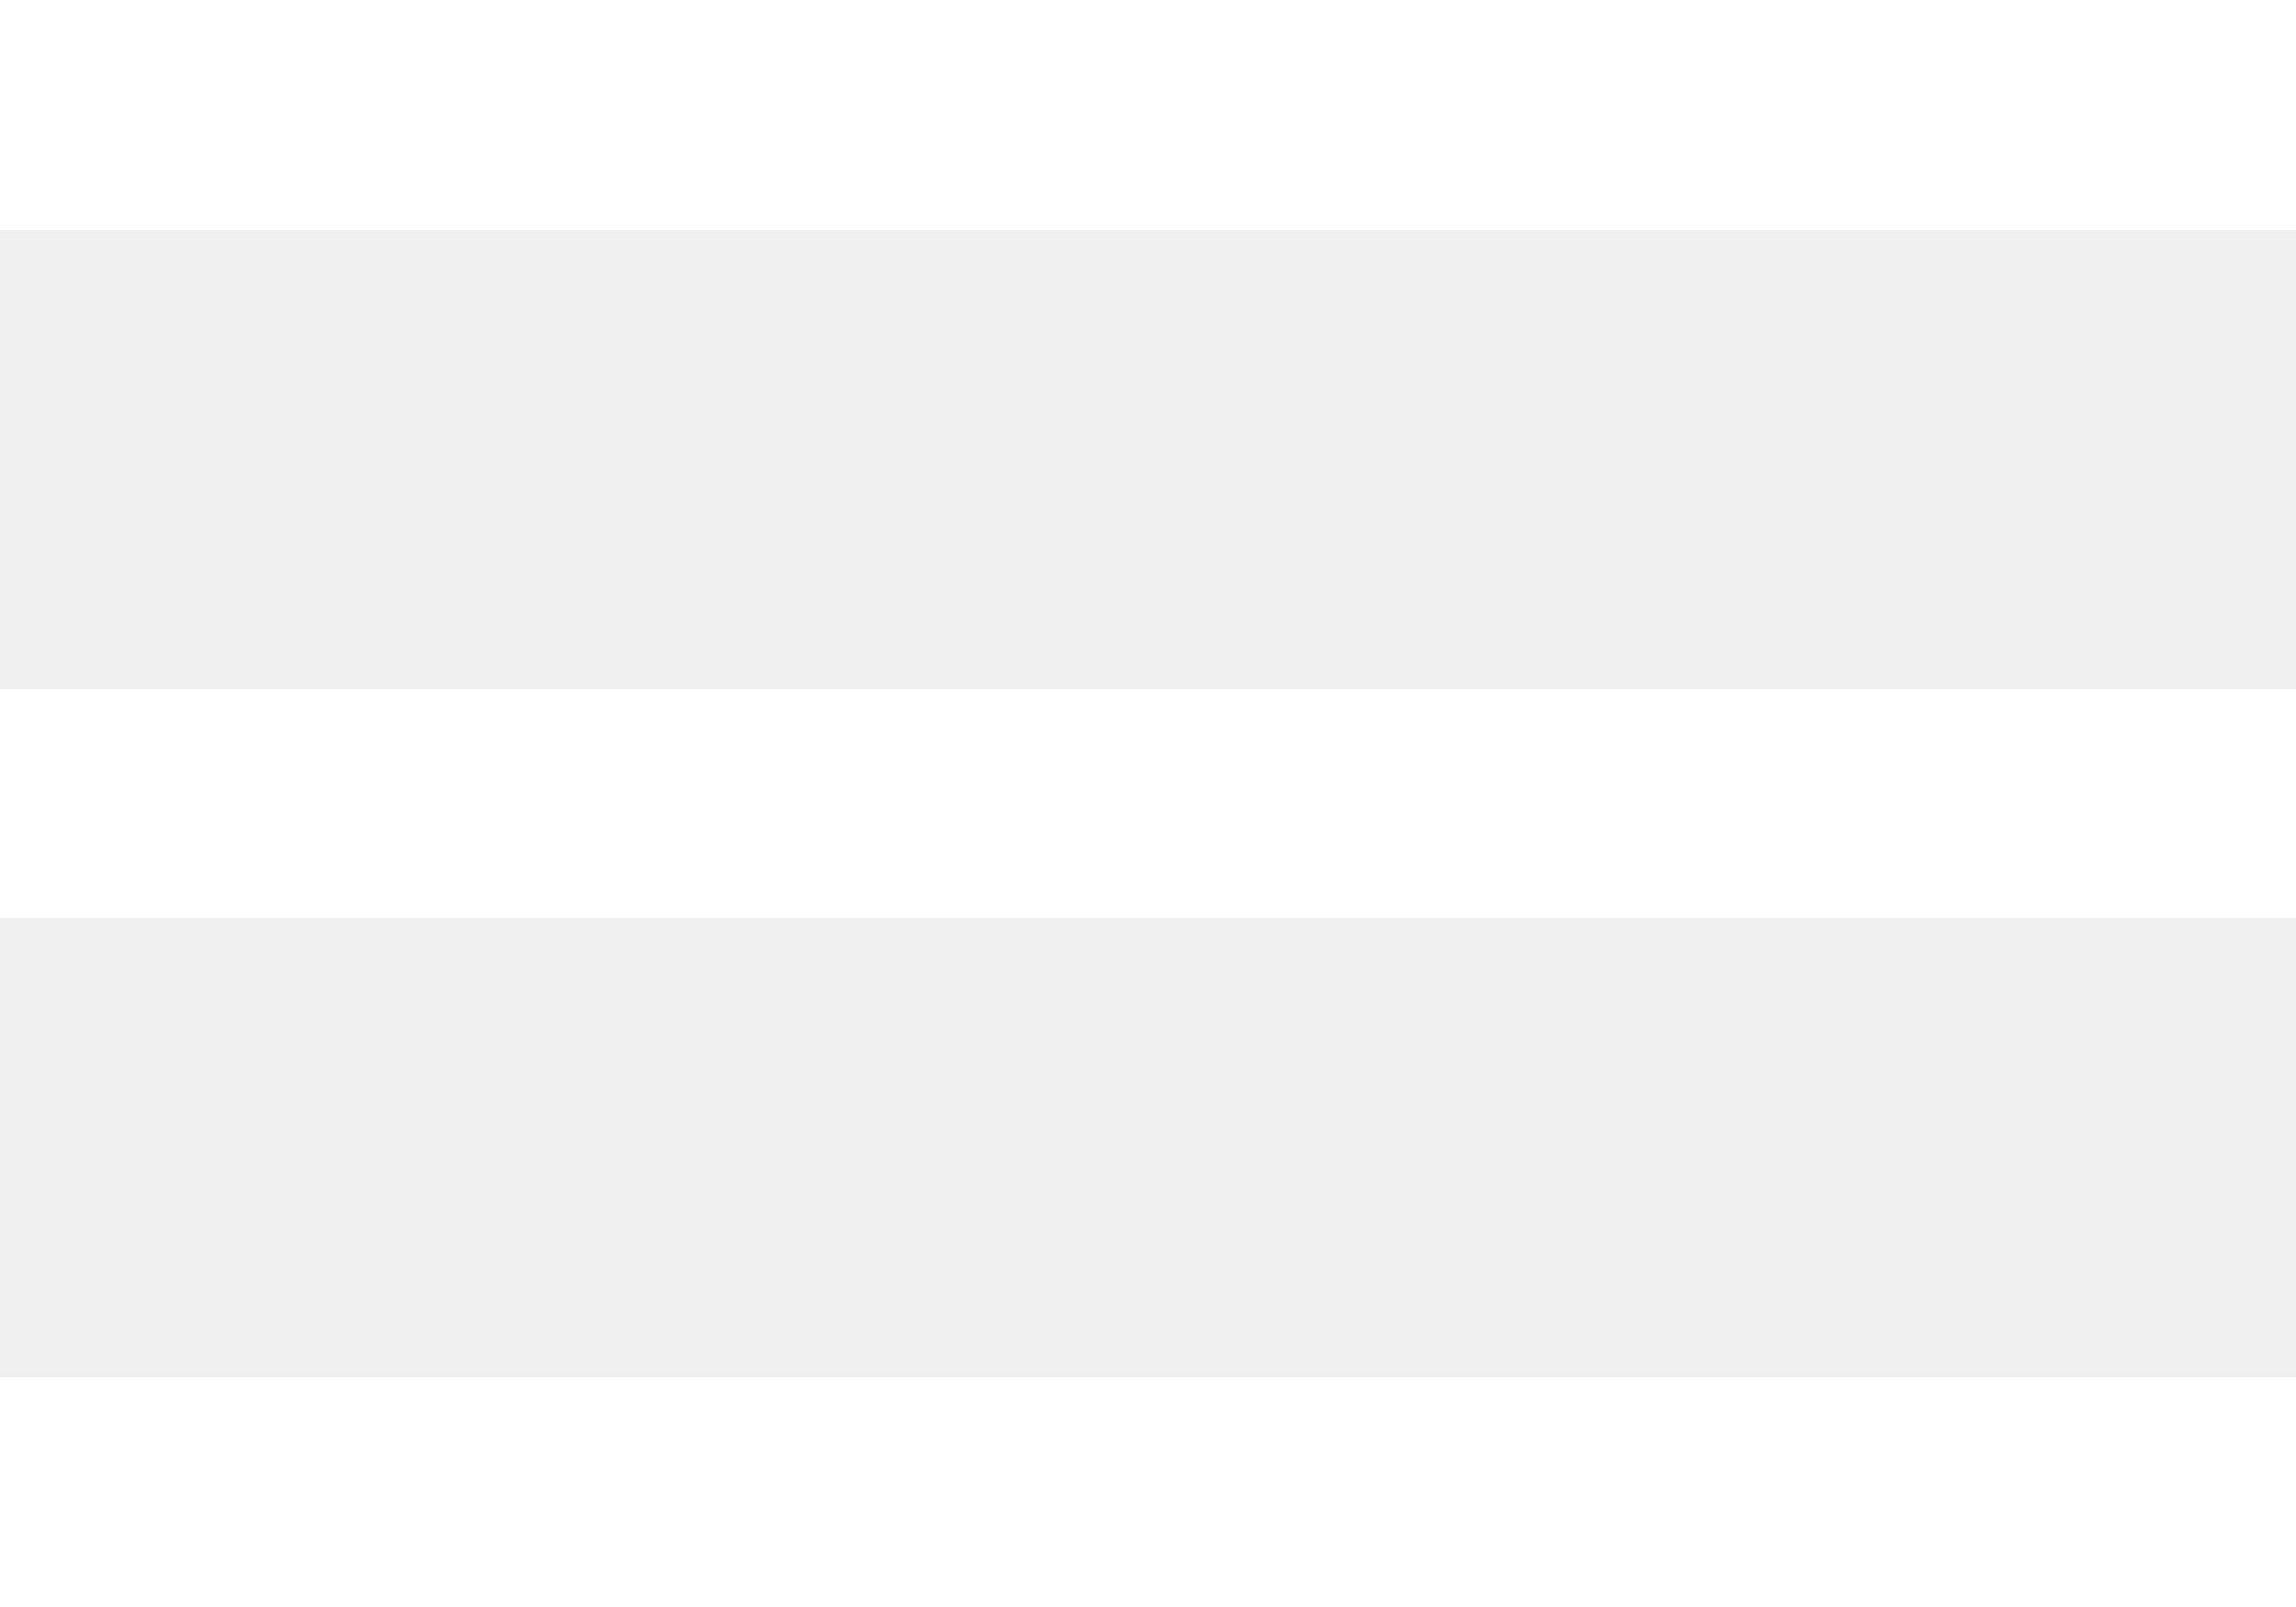
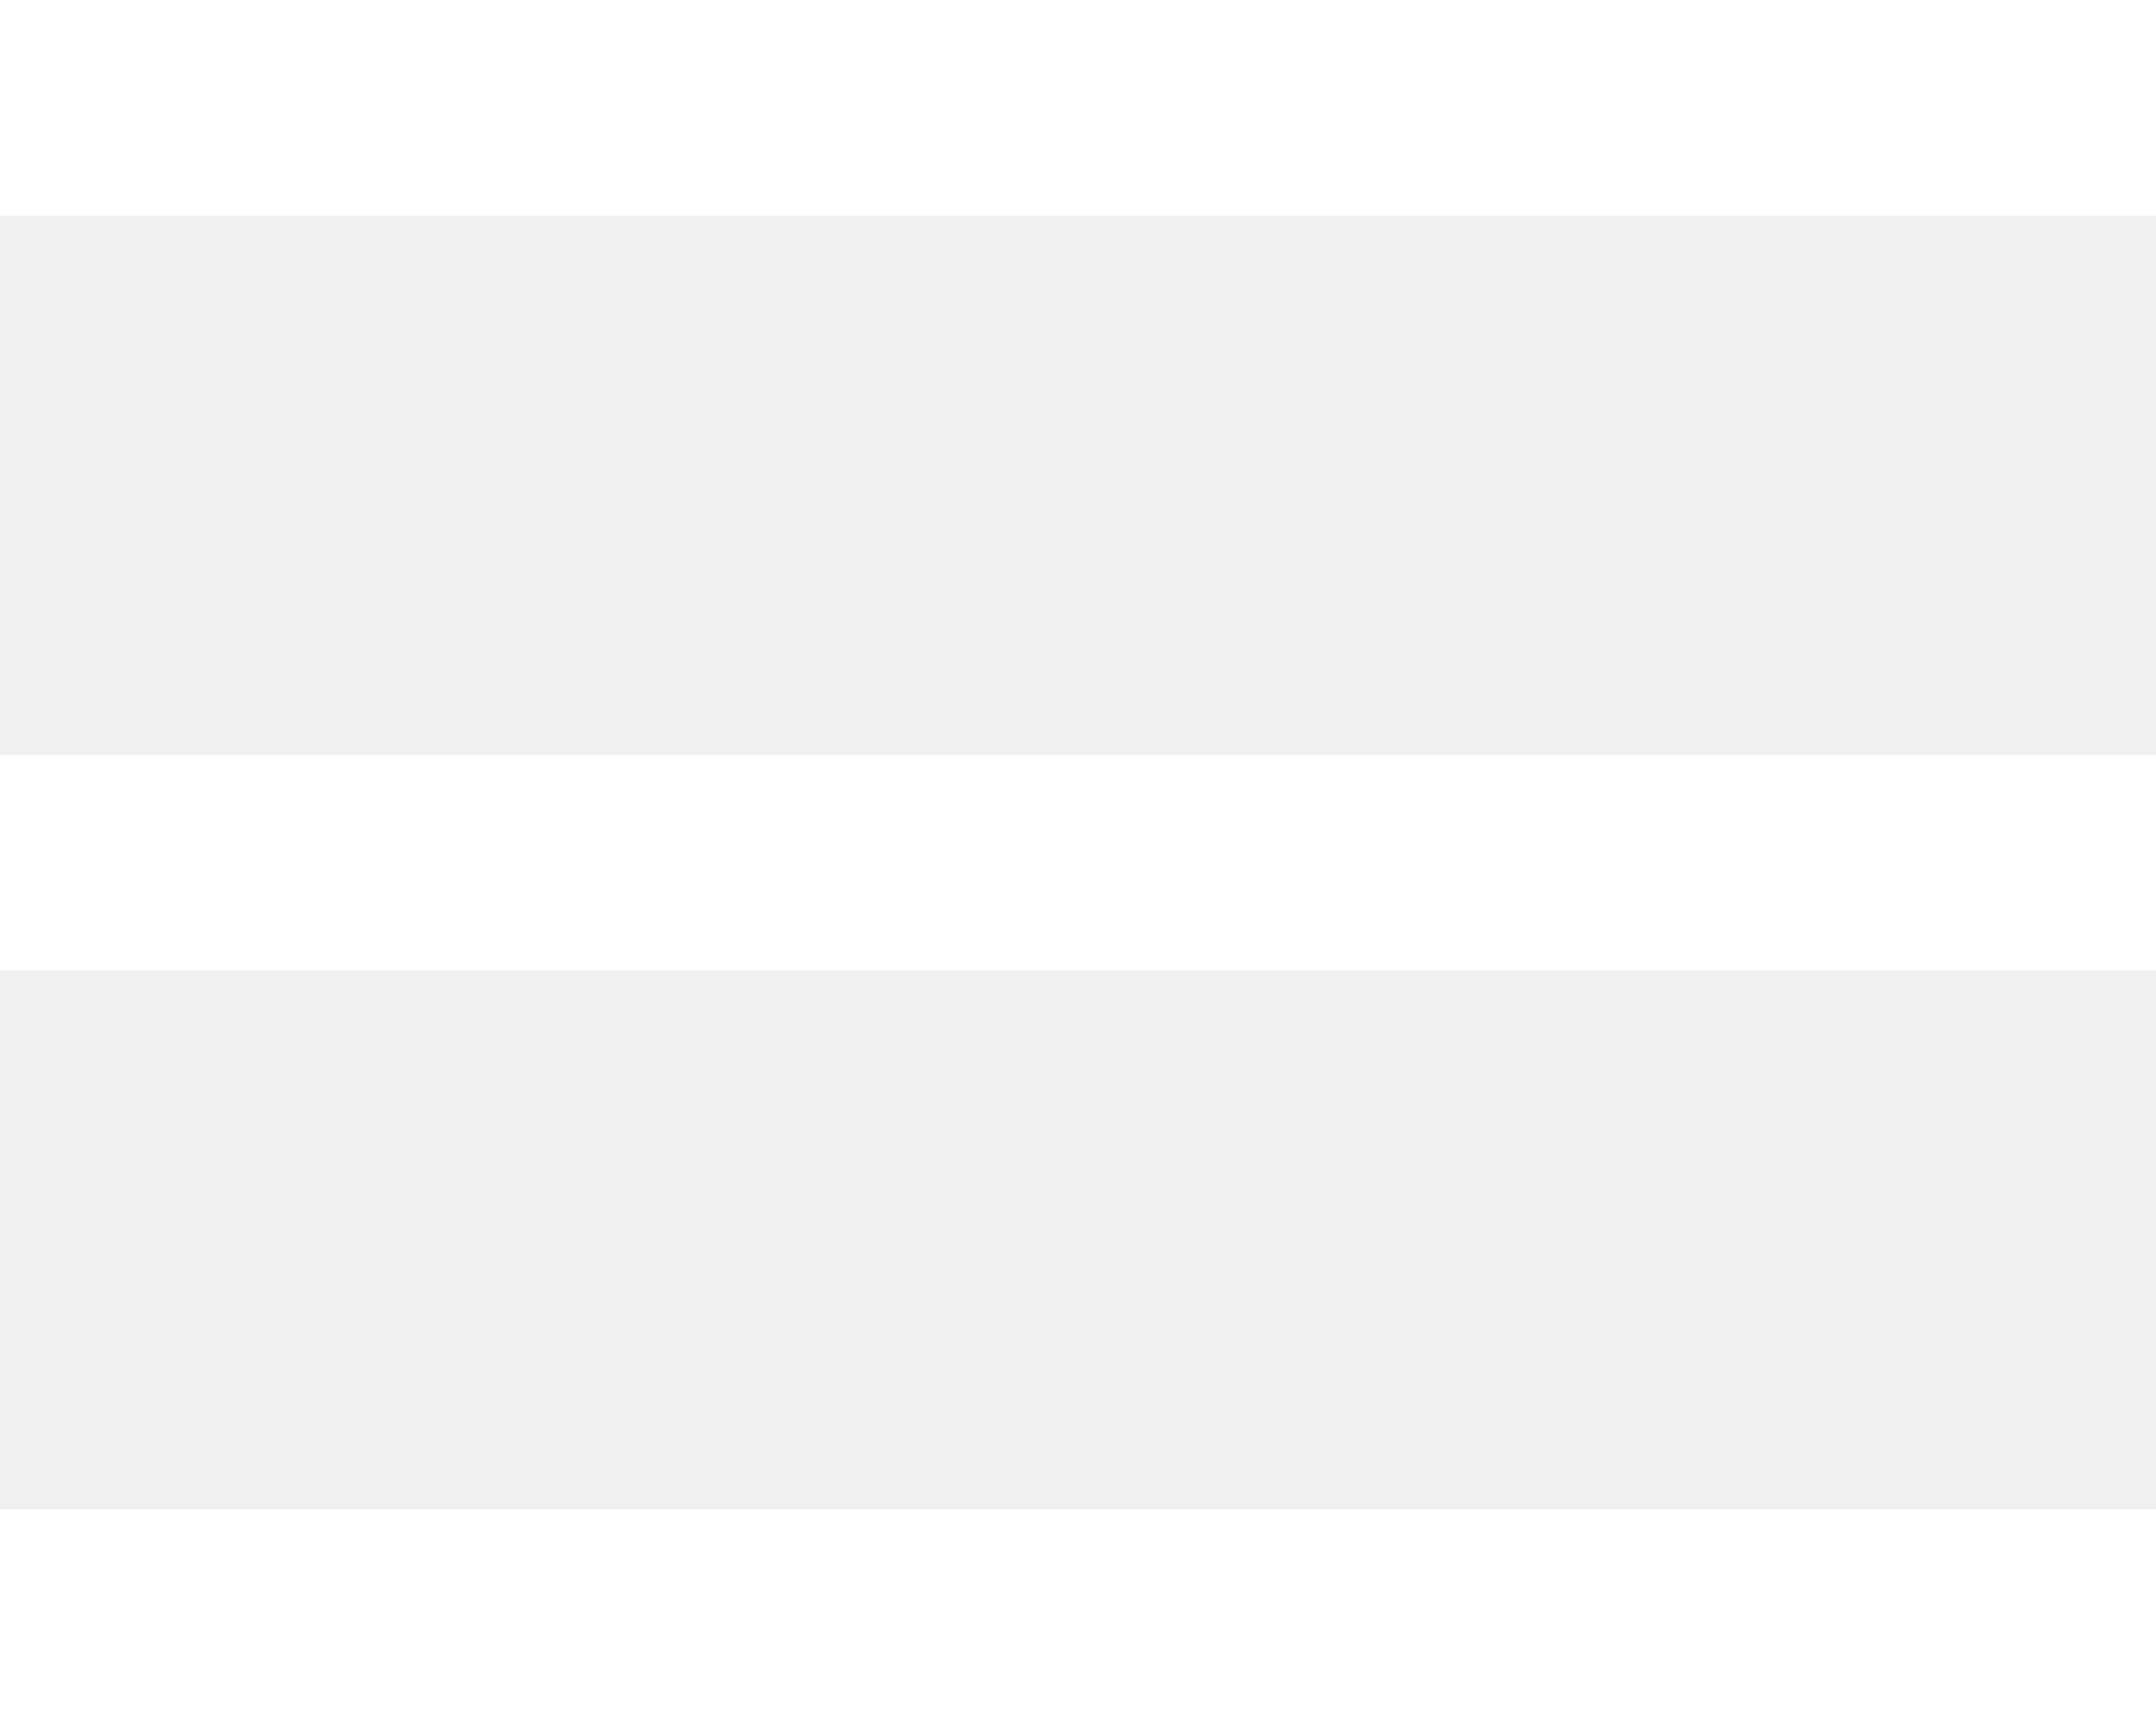
- <svg xmlns="http://www.w3.org/2000/svg" version="1.1" id="Layer_1" x="0px" y="0px" viewBox="0 0 20 14" style="enable-background:new 0 0 20 14;" xml:space="preserve">
+ <svg xmlns="http://www.w3.org/2000/svg" version="1.1" id="Layer_1" x="0px" y="0px" viewBox="0 0 20 16" style="enable-background:new 0 0 20 16;" xml:space="preserve">
  <style type="text/css">
	.st0{fill:none;stroke:#FFFFFF;stroke-width:2;stroke-miterlimit:10;}
</style>
-   <line class="st0" x1="0" y1="7" x2="20" y2="7" />
+   <line class="st0" x1="0" y1="8" x2="20" y2="8" />
  <line class="st0" x1="0" y1="1" x2="20" y2="1" />
-   <line class="st0" x1="0" y1="13" x2="20" y2="13" />
+   <line class="st0" x1="0" y1="15" x2="20" y2="15" />
</svg>
